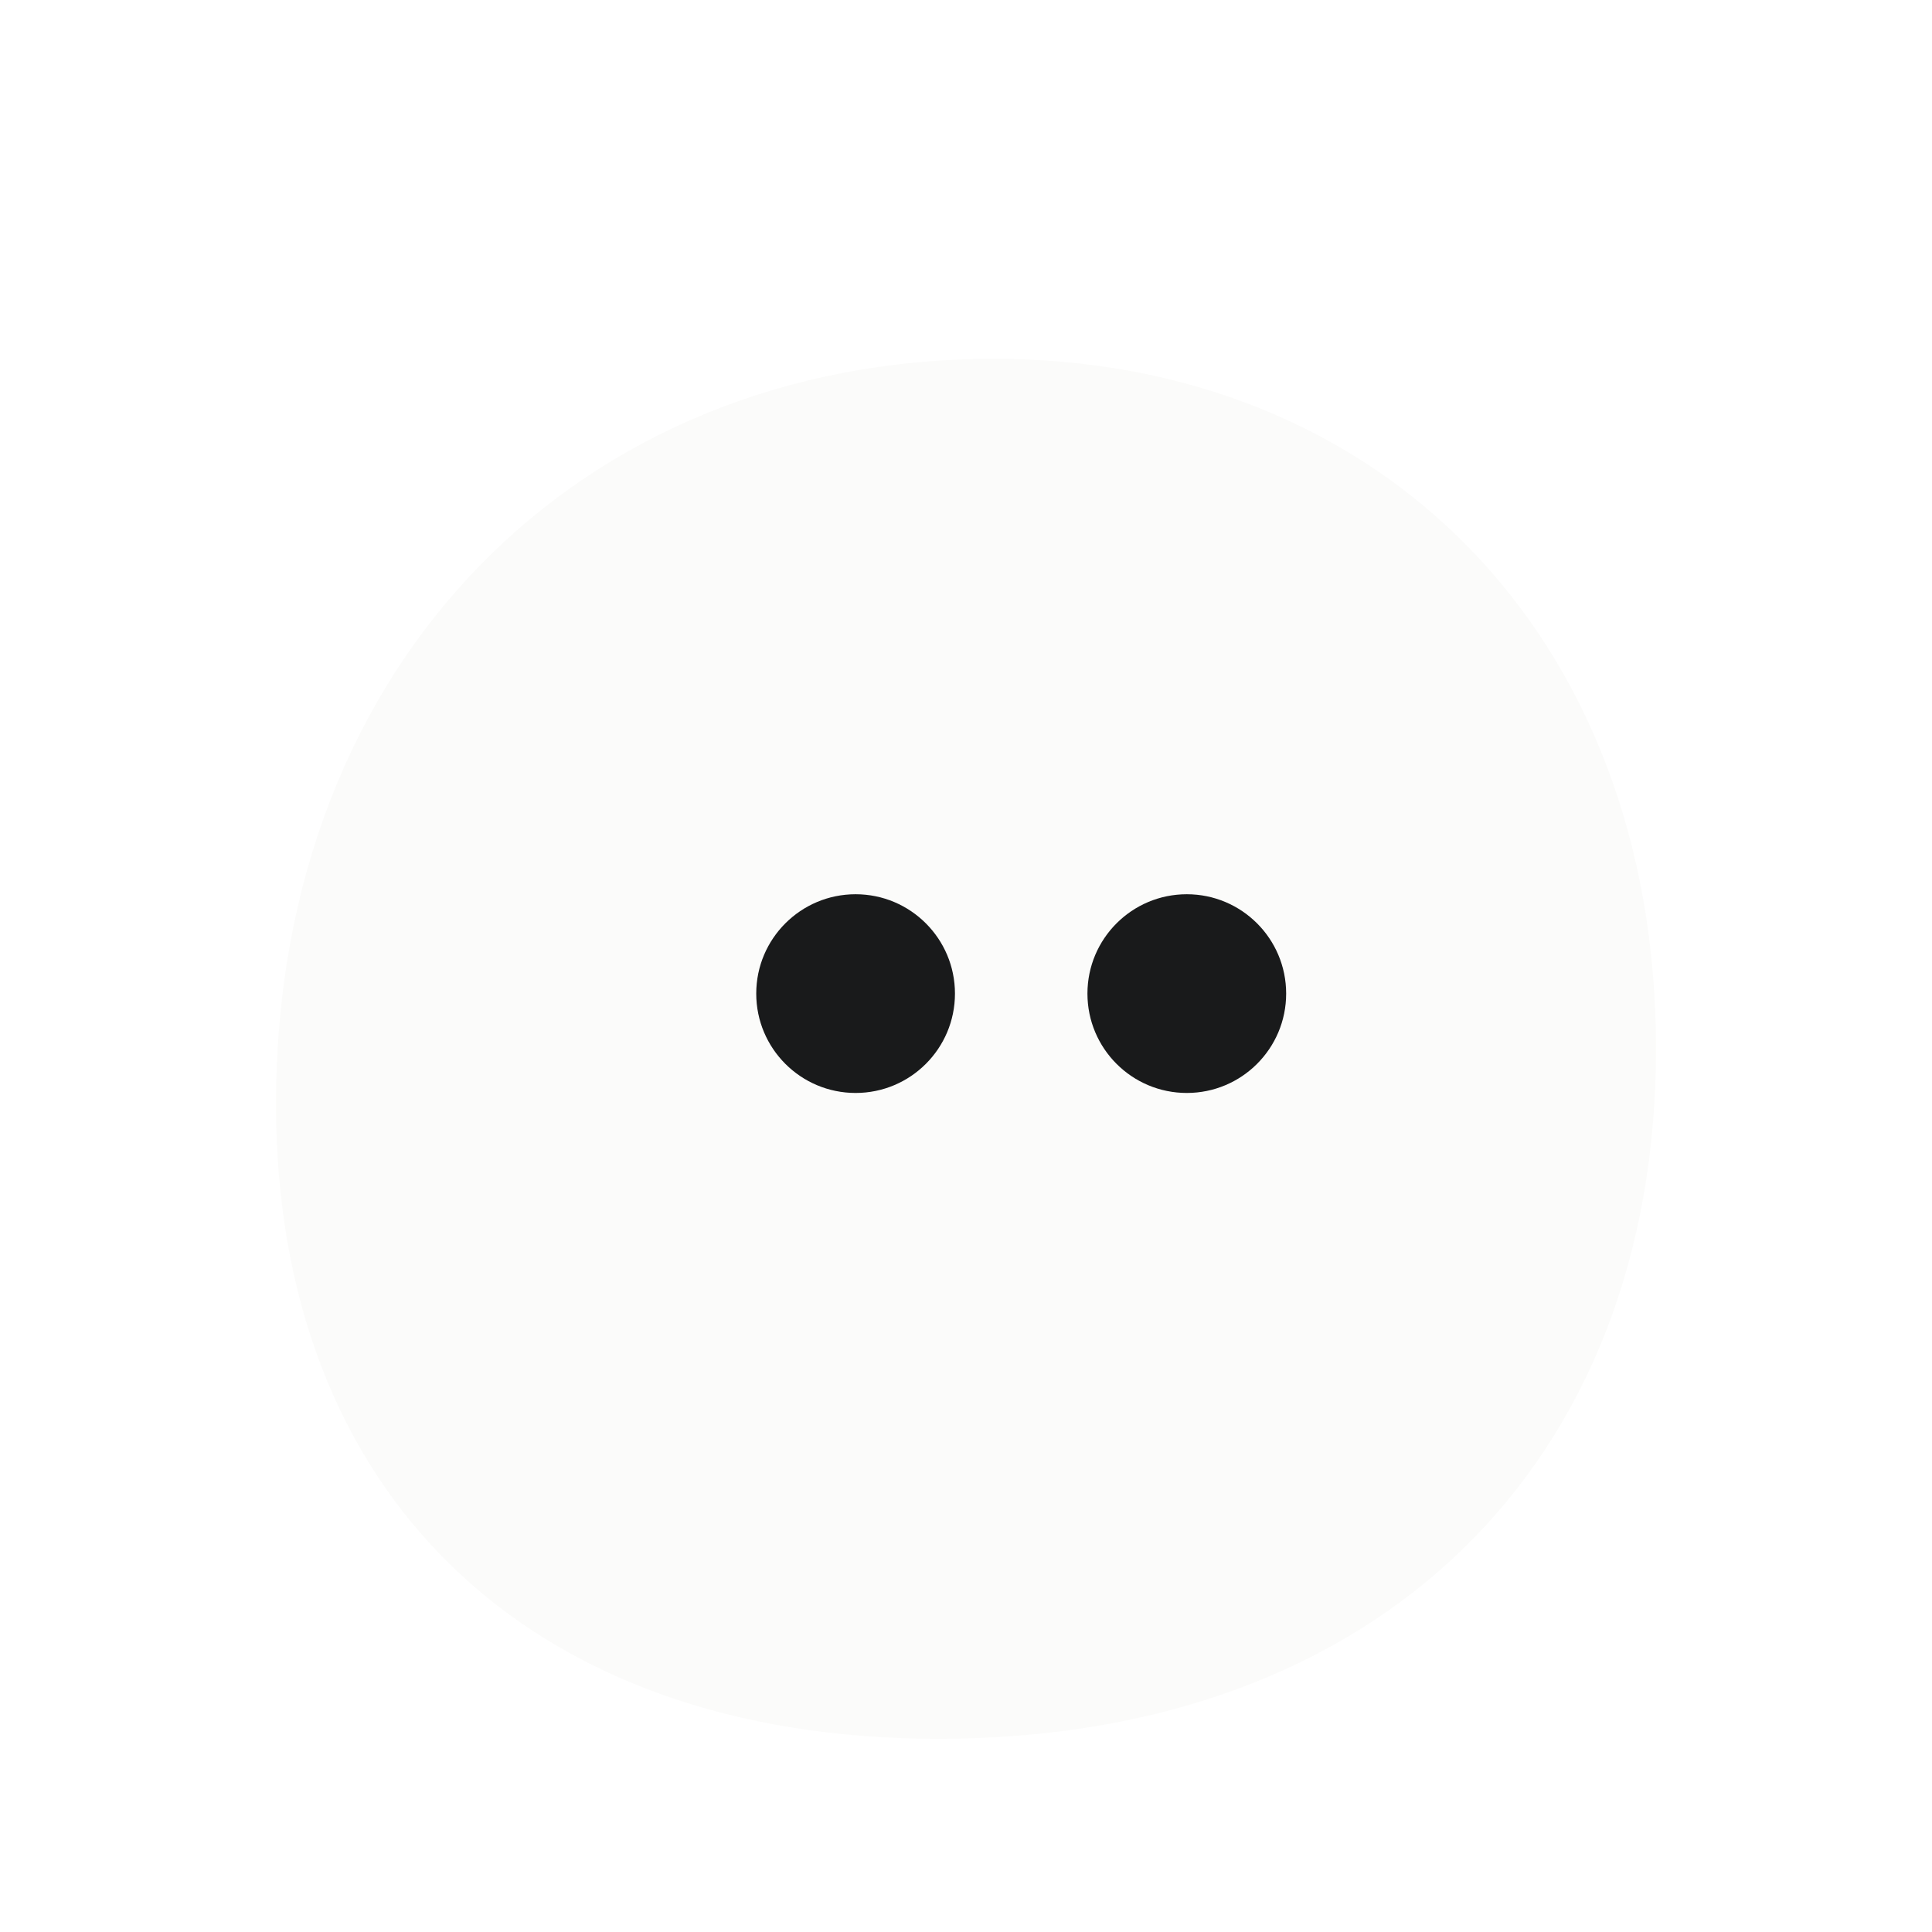
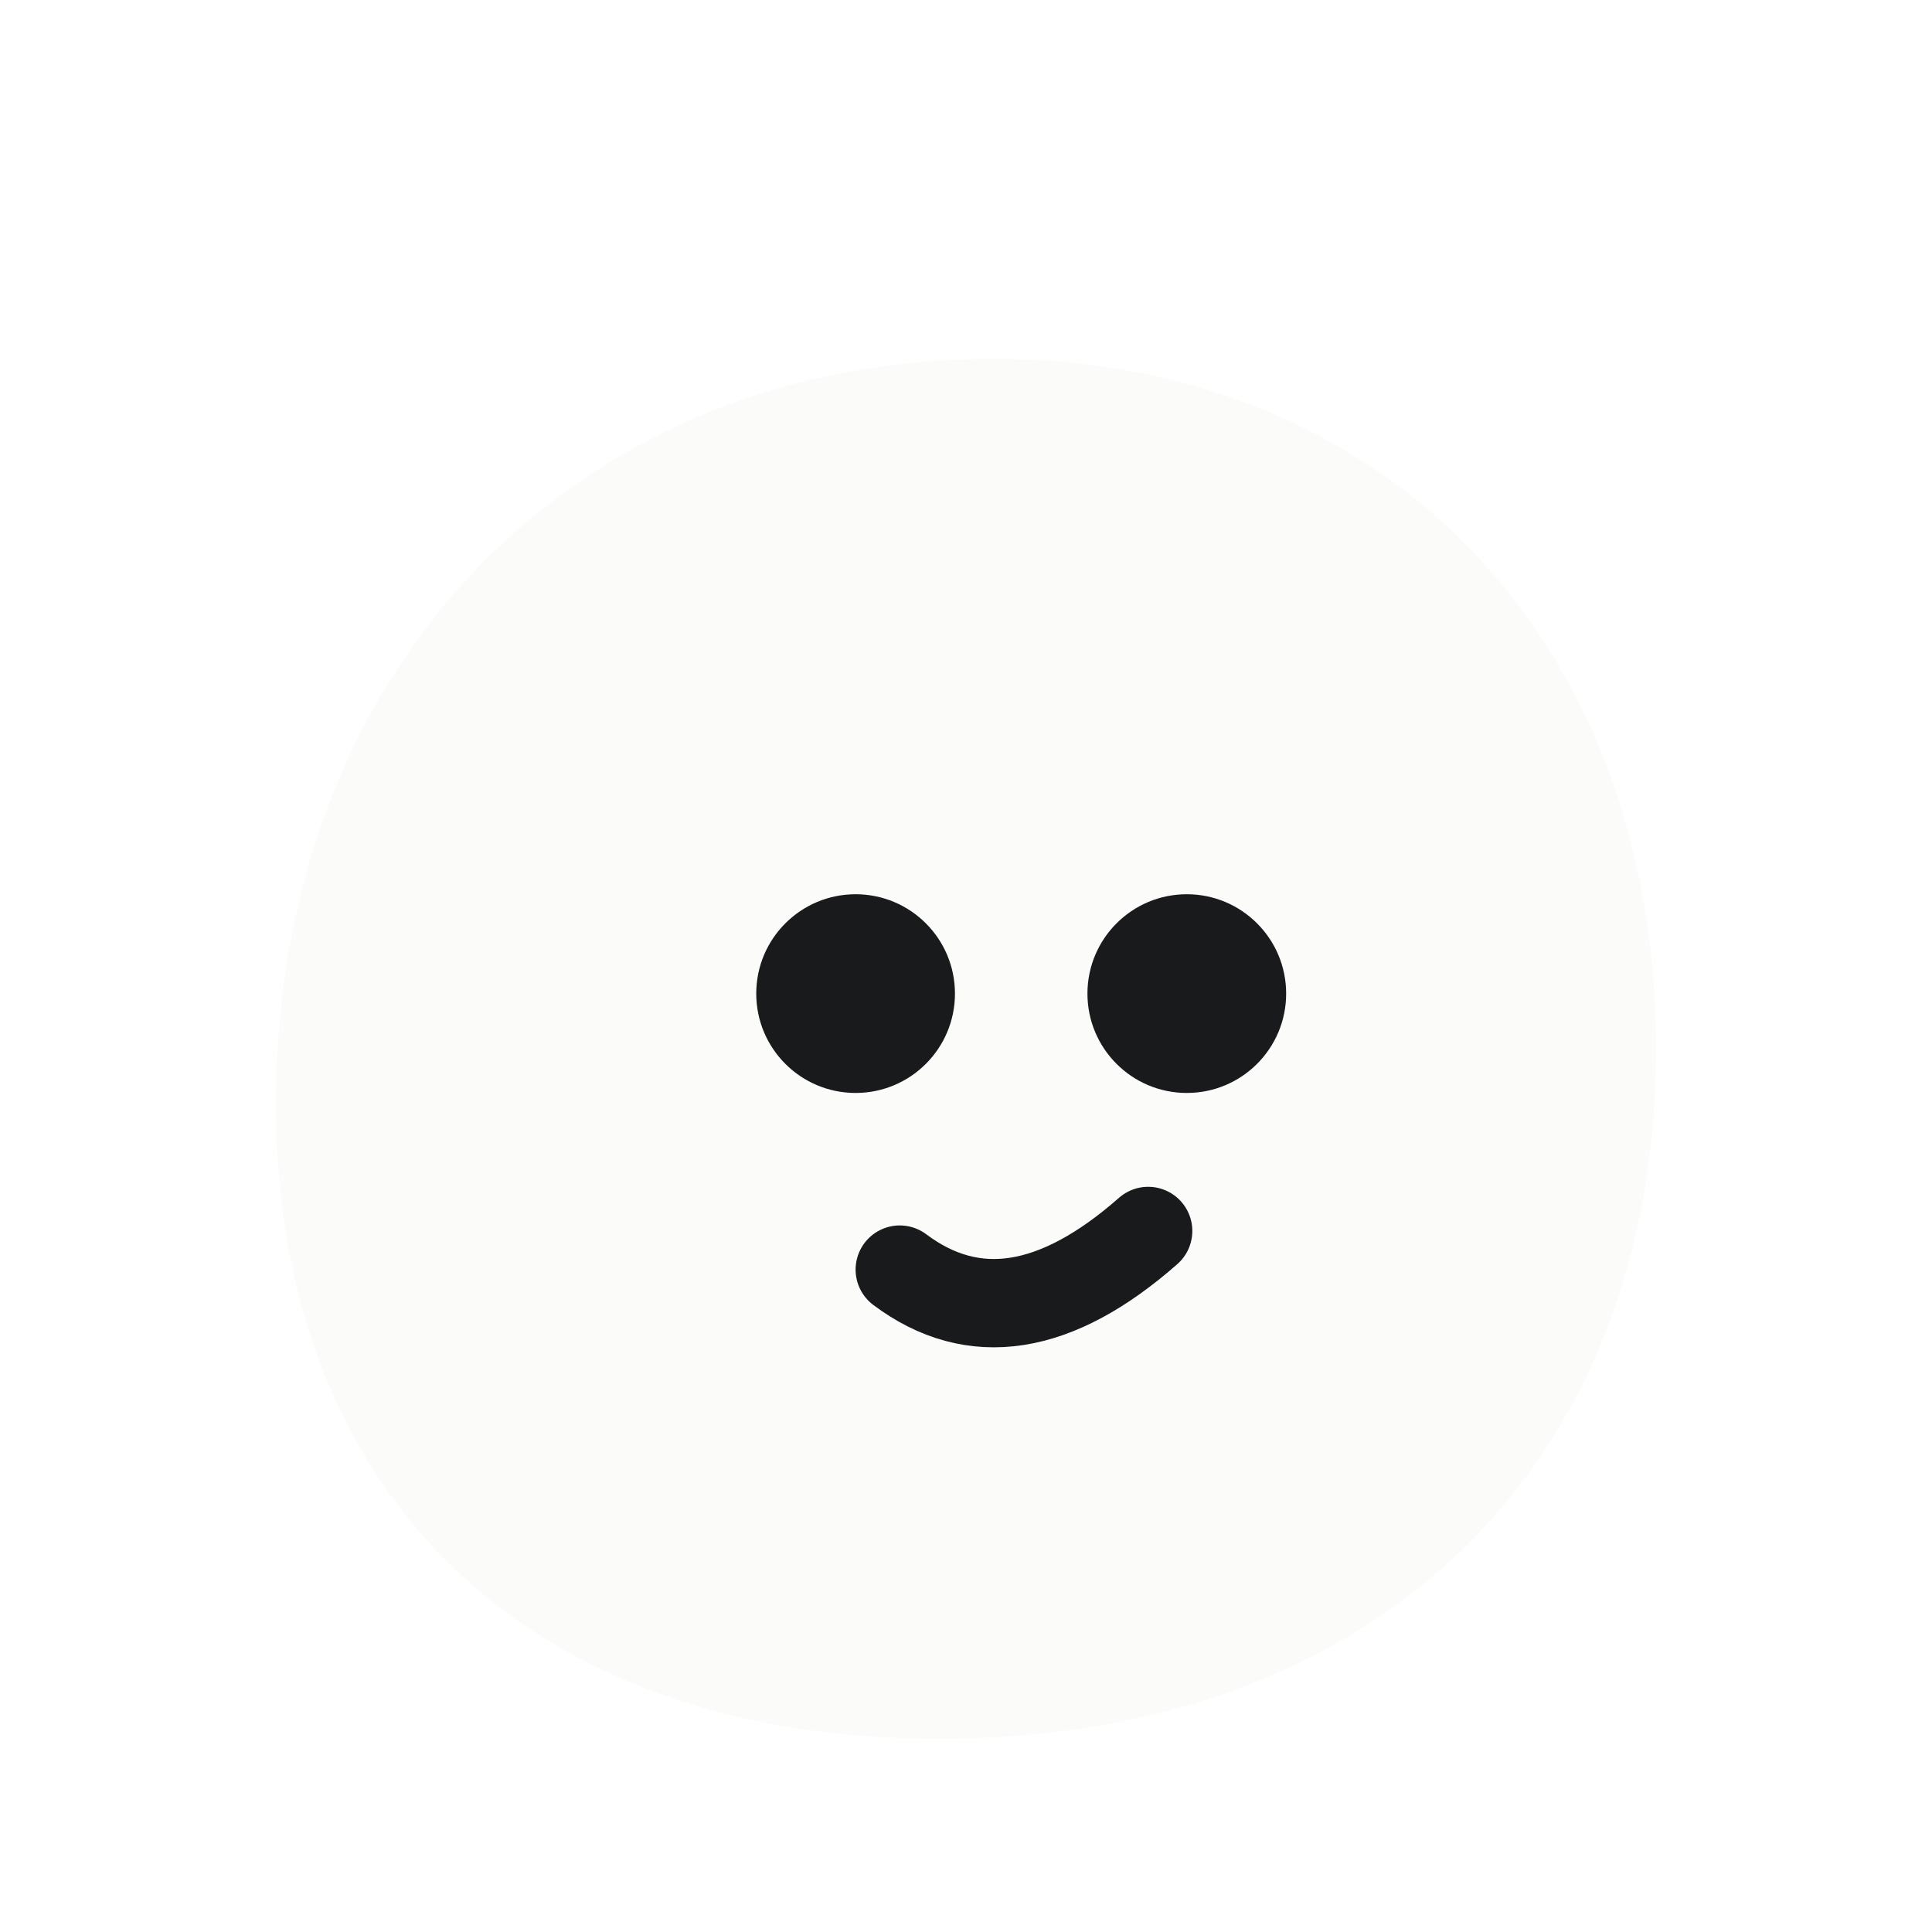
<svg xmlns="http://www.w3.org/2000/svg" viewBox="-3 -6 70 70" width="70" height="70">
  <path id="body" d="M33 7C47 7 57 17 57 32C57 47 47 57 31 57C16 57 7 48 7 34C7 18 18 7 33 7Z" fill="#FBFBFA" />
  <g id="eyes">
    <circle cx="28" cy="30" r="3.6" fill="#191A1B" />
    <circle cx="40" cy="30" r="3.6" fill="#191A1B" />
  </g>
+   <path id="mouth" d="M29.6 40Q33.6 43 38.6 38.6" fill="none" stroke="#191A1B" stroke-width="3.2" stroke-linecap="round" />
</svg>
